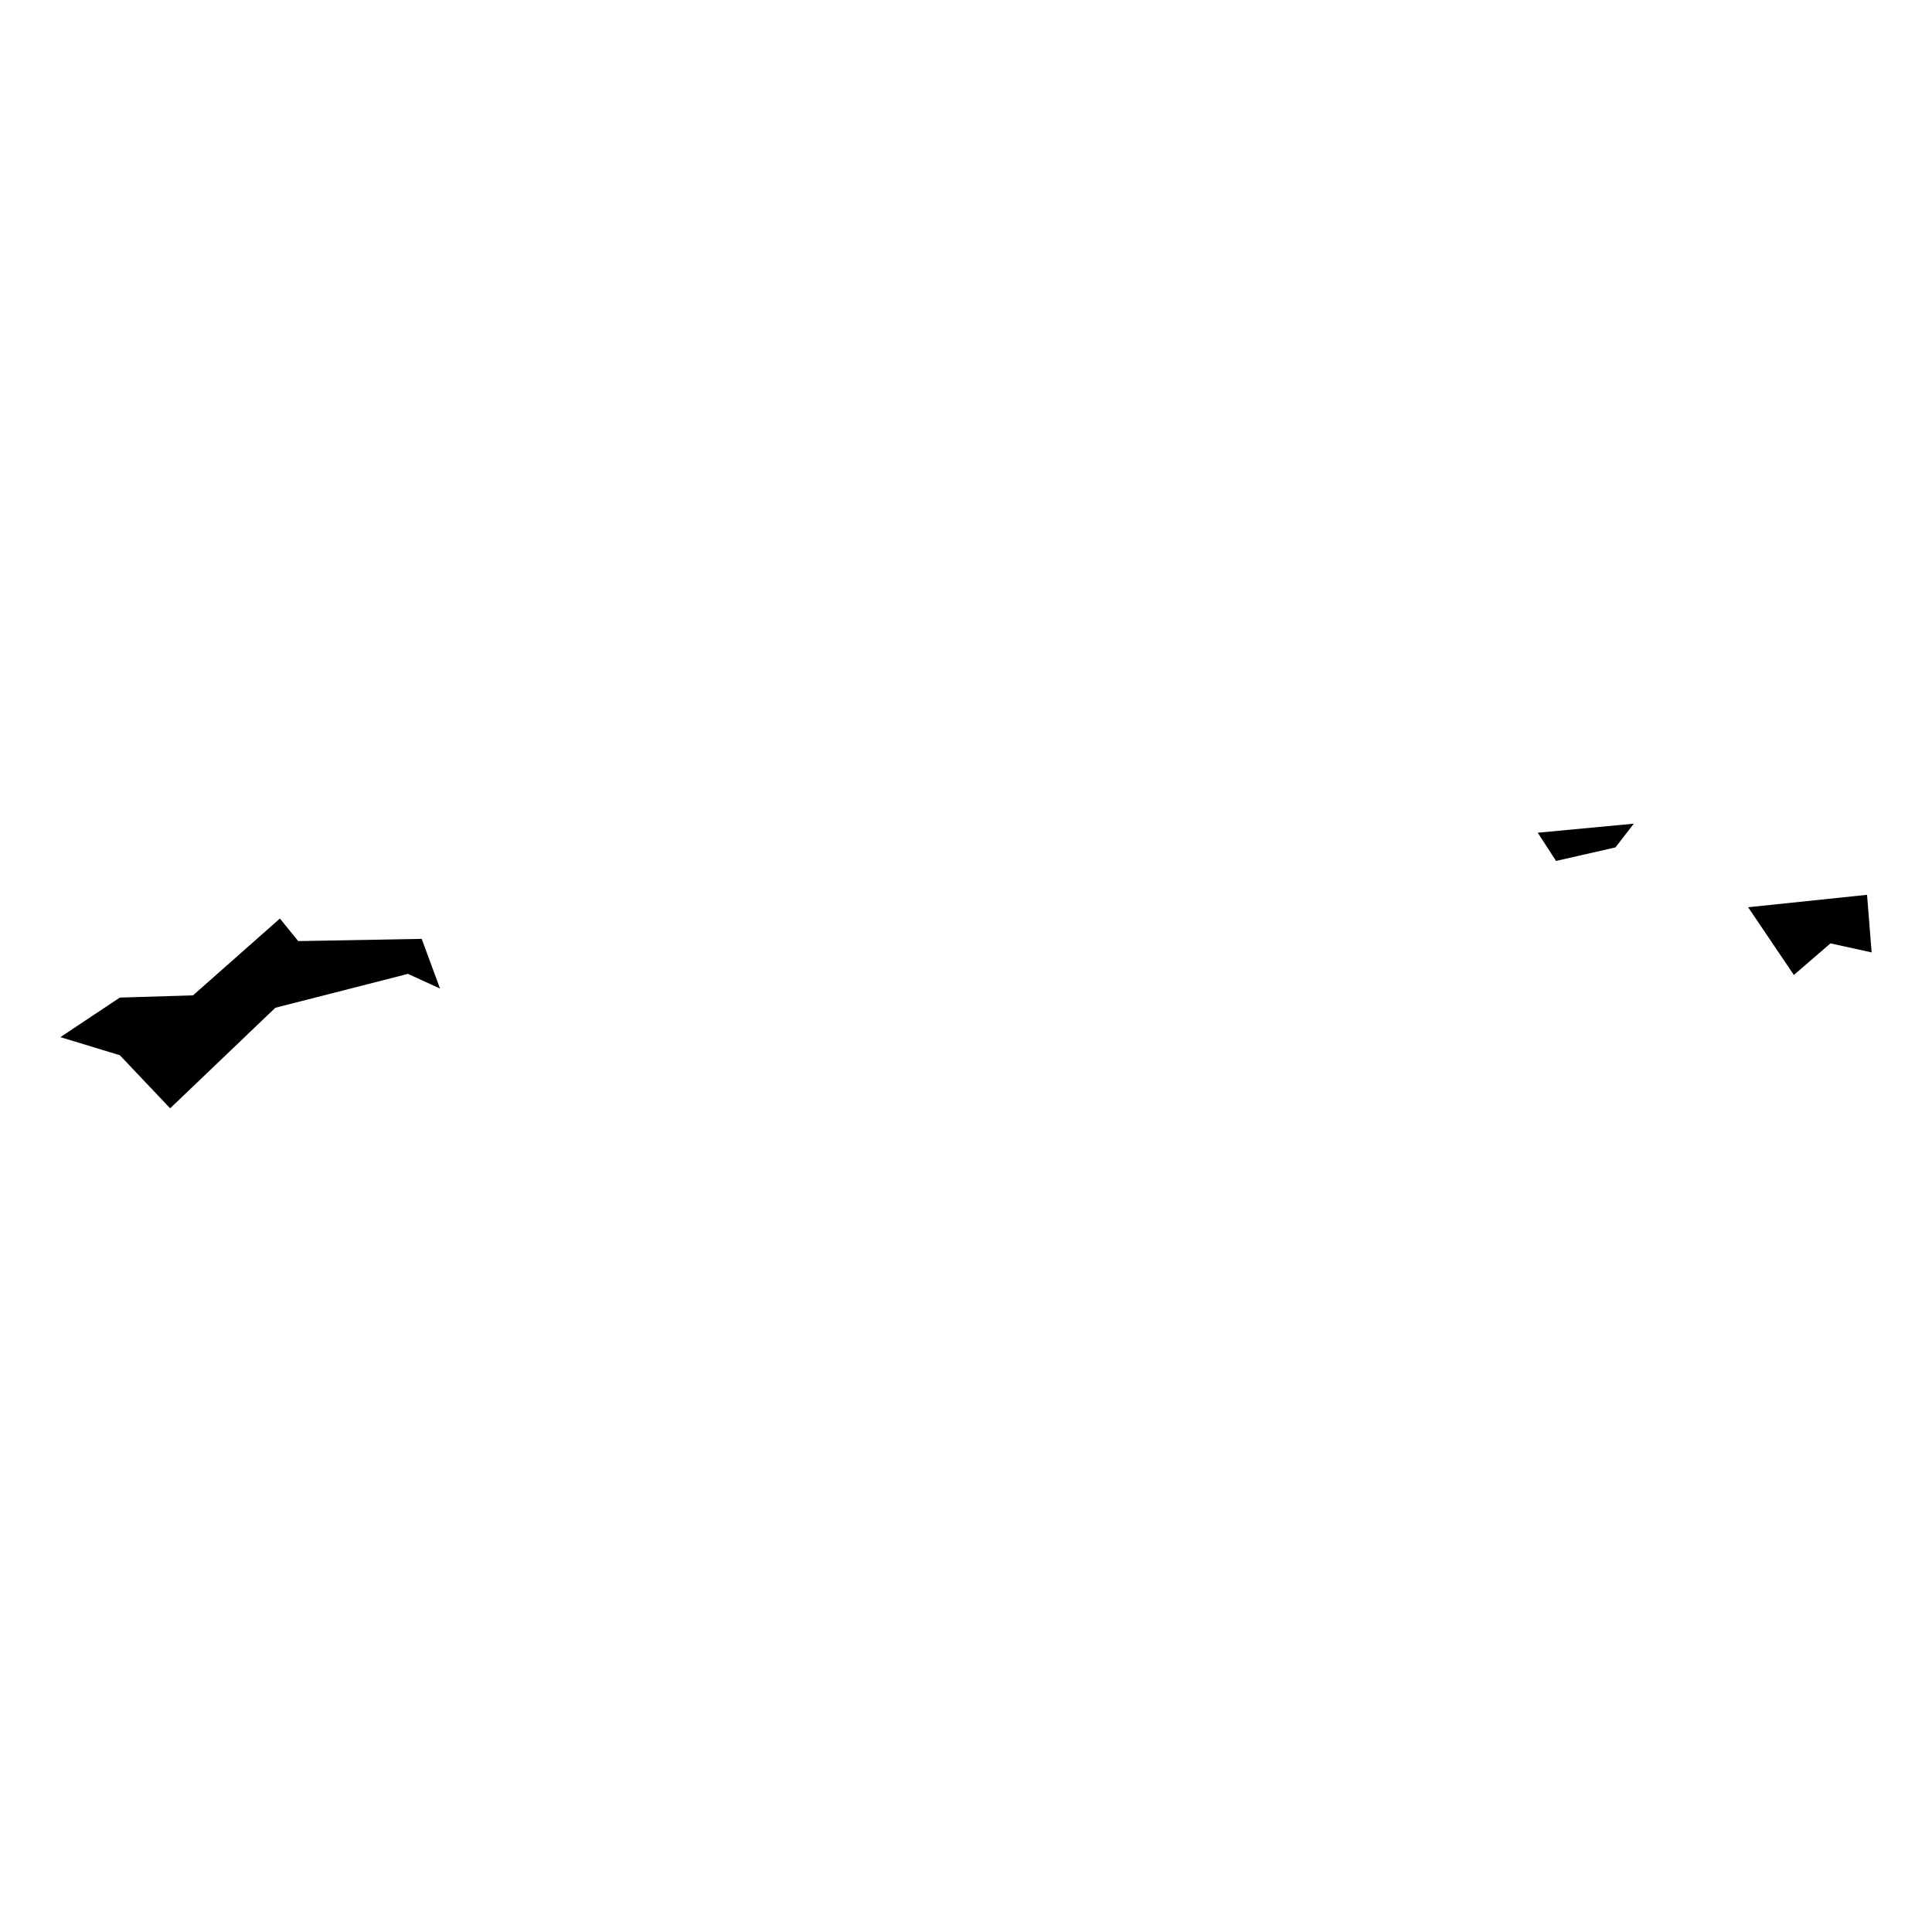
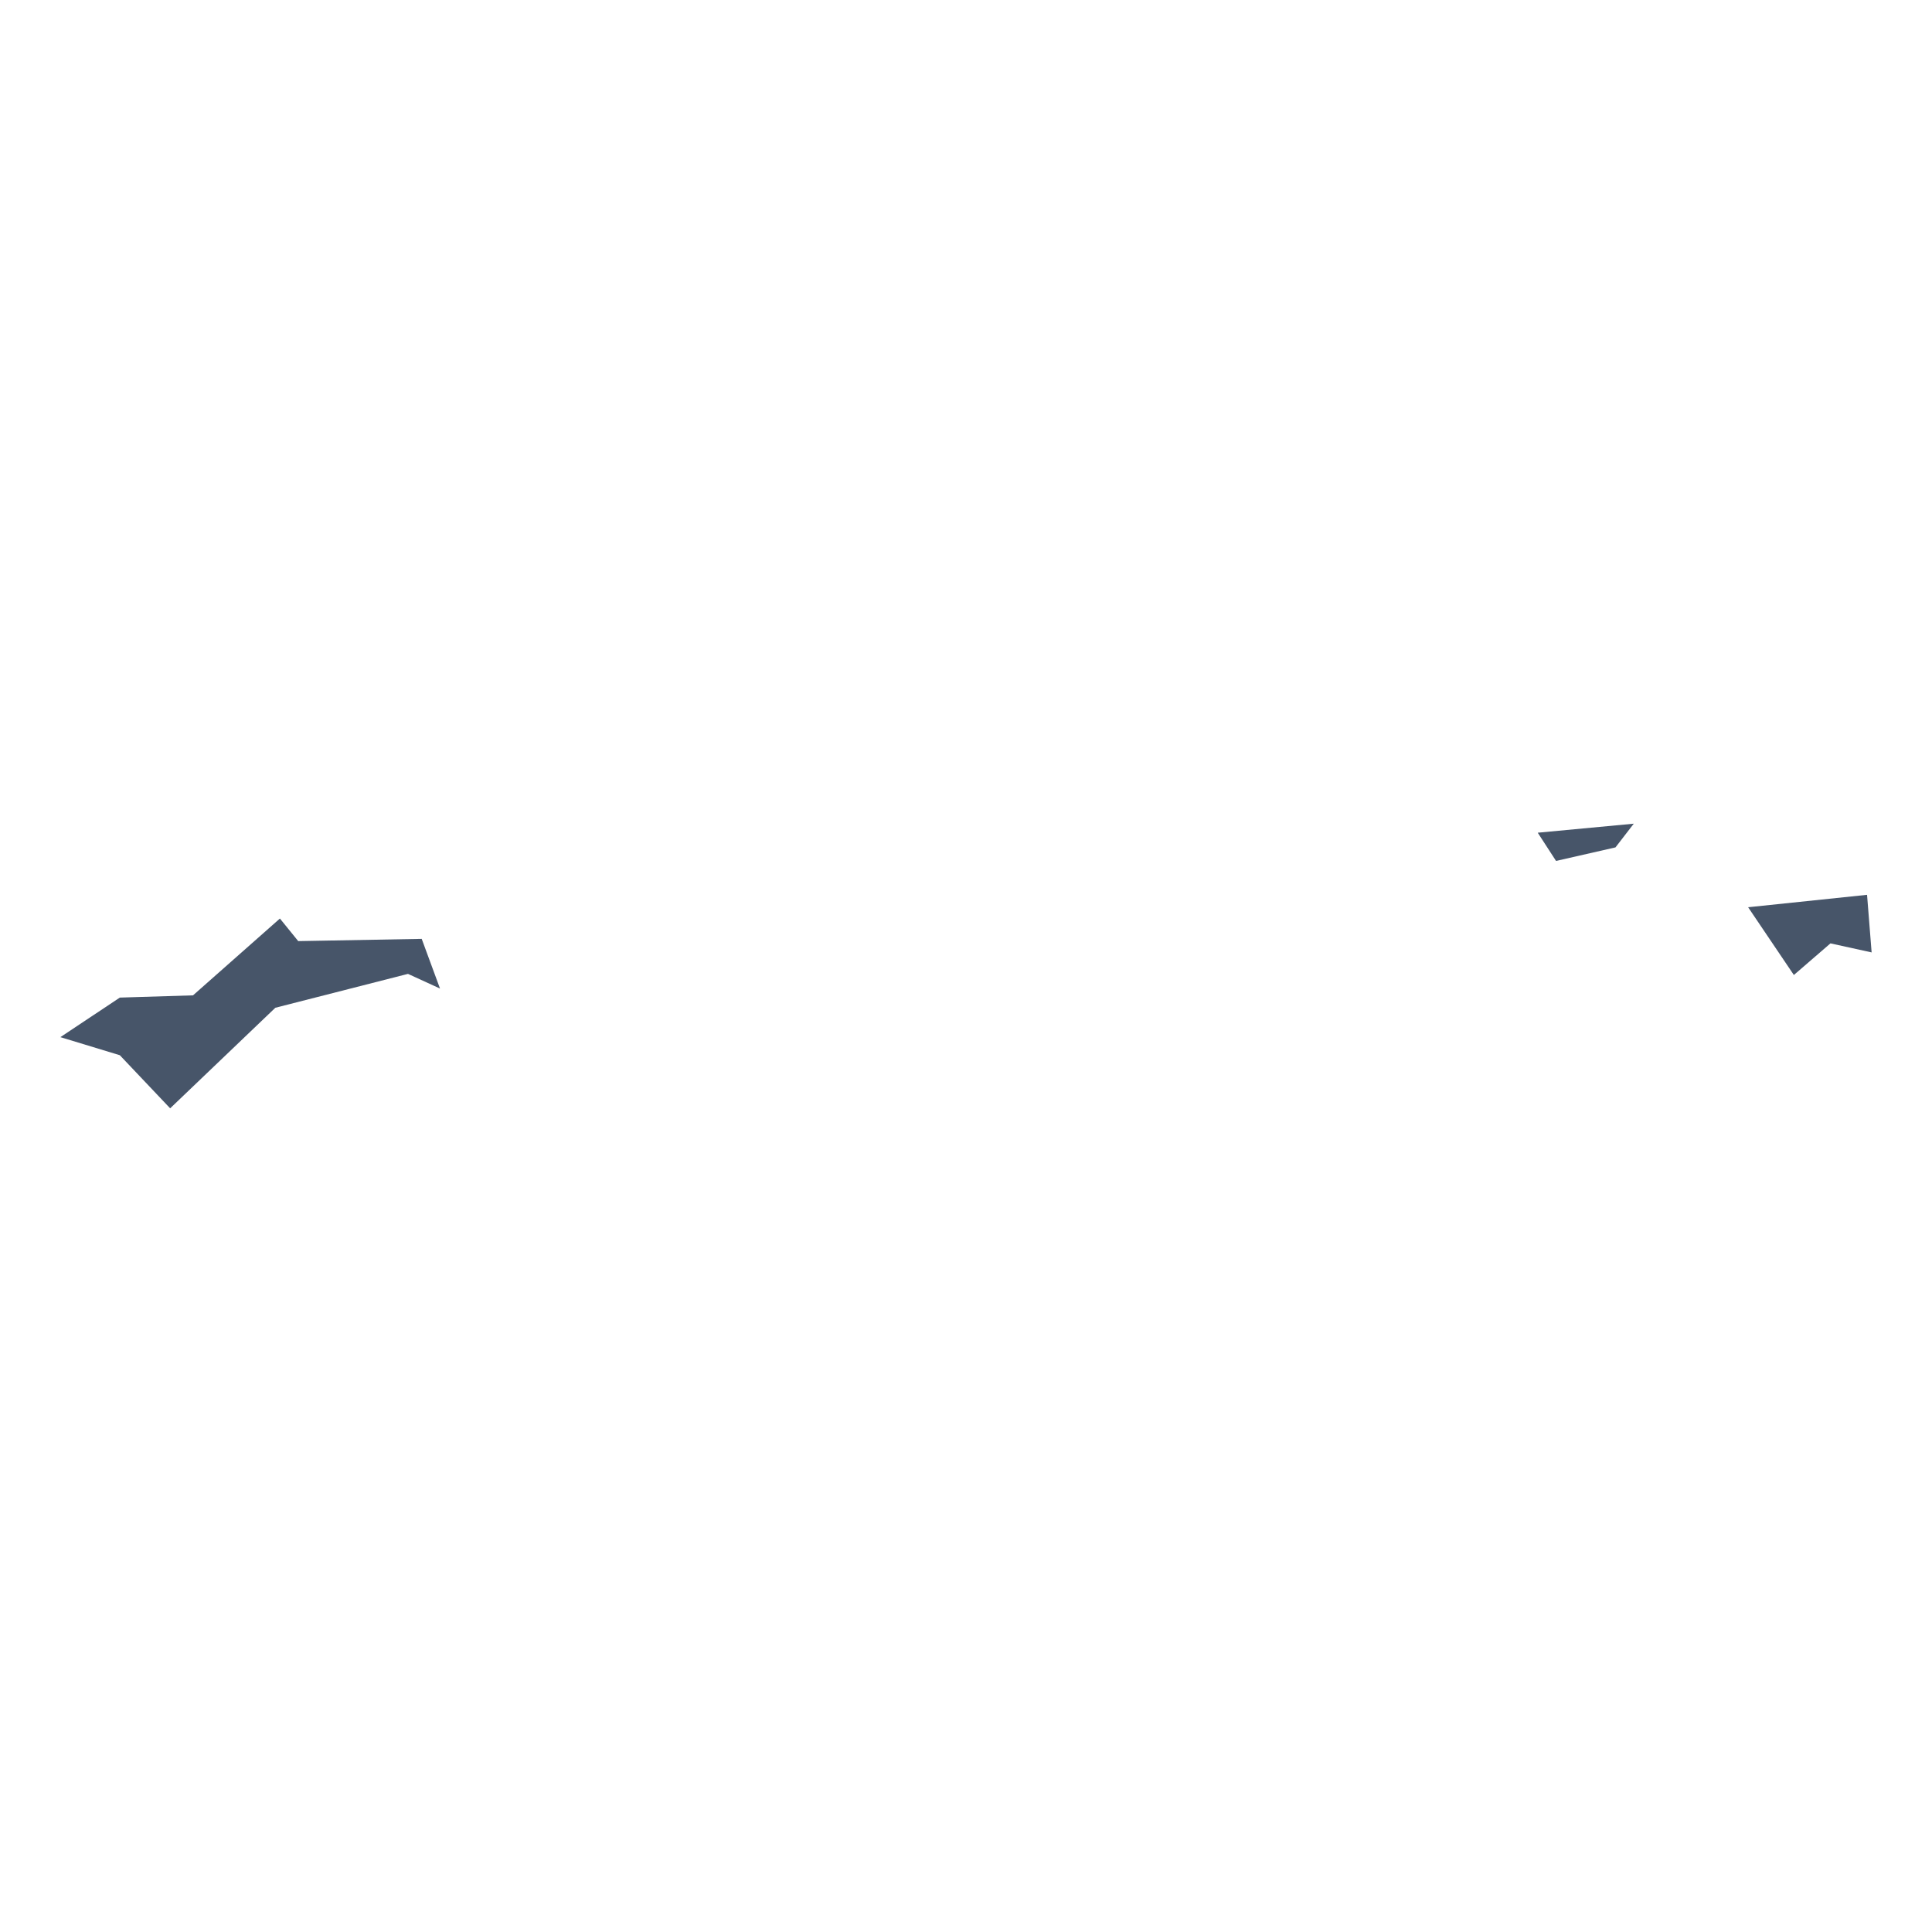
<svg xmlns="http://www.w3.org/2000/svg" viewBox="0 0 128 128" fill="none" aria-hidden="true">
-   <path d="M115.818,60.107L123.697,59.284L124,63.1L121.273,62.501L118.848,64.596ZM101.879,55.169L108.242,54.571L107.03,56.142L103.091,57.039ZM4,68.713L7.939,66.093L12.788,65.944L18.545,60.855L19.758,62.351L27.939,62.202L29.152,65.494L27.03,64.522L18.242,66.767L11.273,73.429L7.939,69.911Z" fill="currentColor" />
+   <path d="M115.818,60.107L123.697,59.284L124,63.1L121.273,62.501L118.848,64.596ZM101.879,55.169L108.242,54.571L107.03,56.142L103.091,57.039ZM4,68.713L7.939,66.093L12.788,65.944L18.545,60.855L19.758,62.351L27.939,62.202L29.152,65.494L27.03,64.522L18.242,66.767L11.273,73.429L7.939,69.911Z" fill="#475569" />
</svg>
